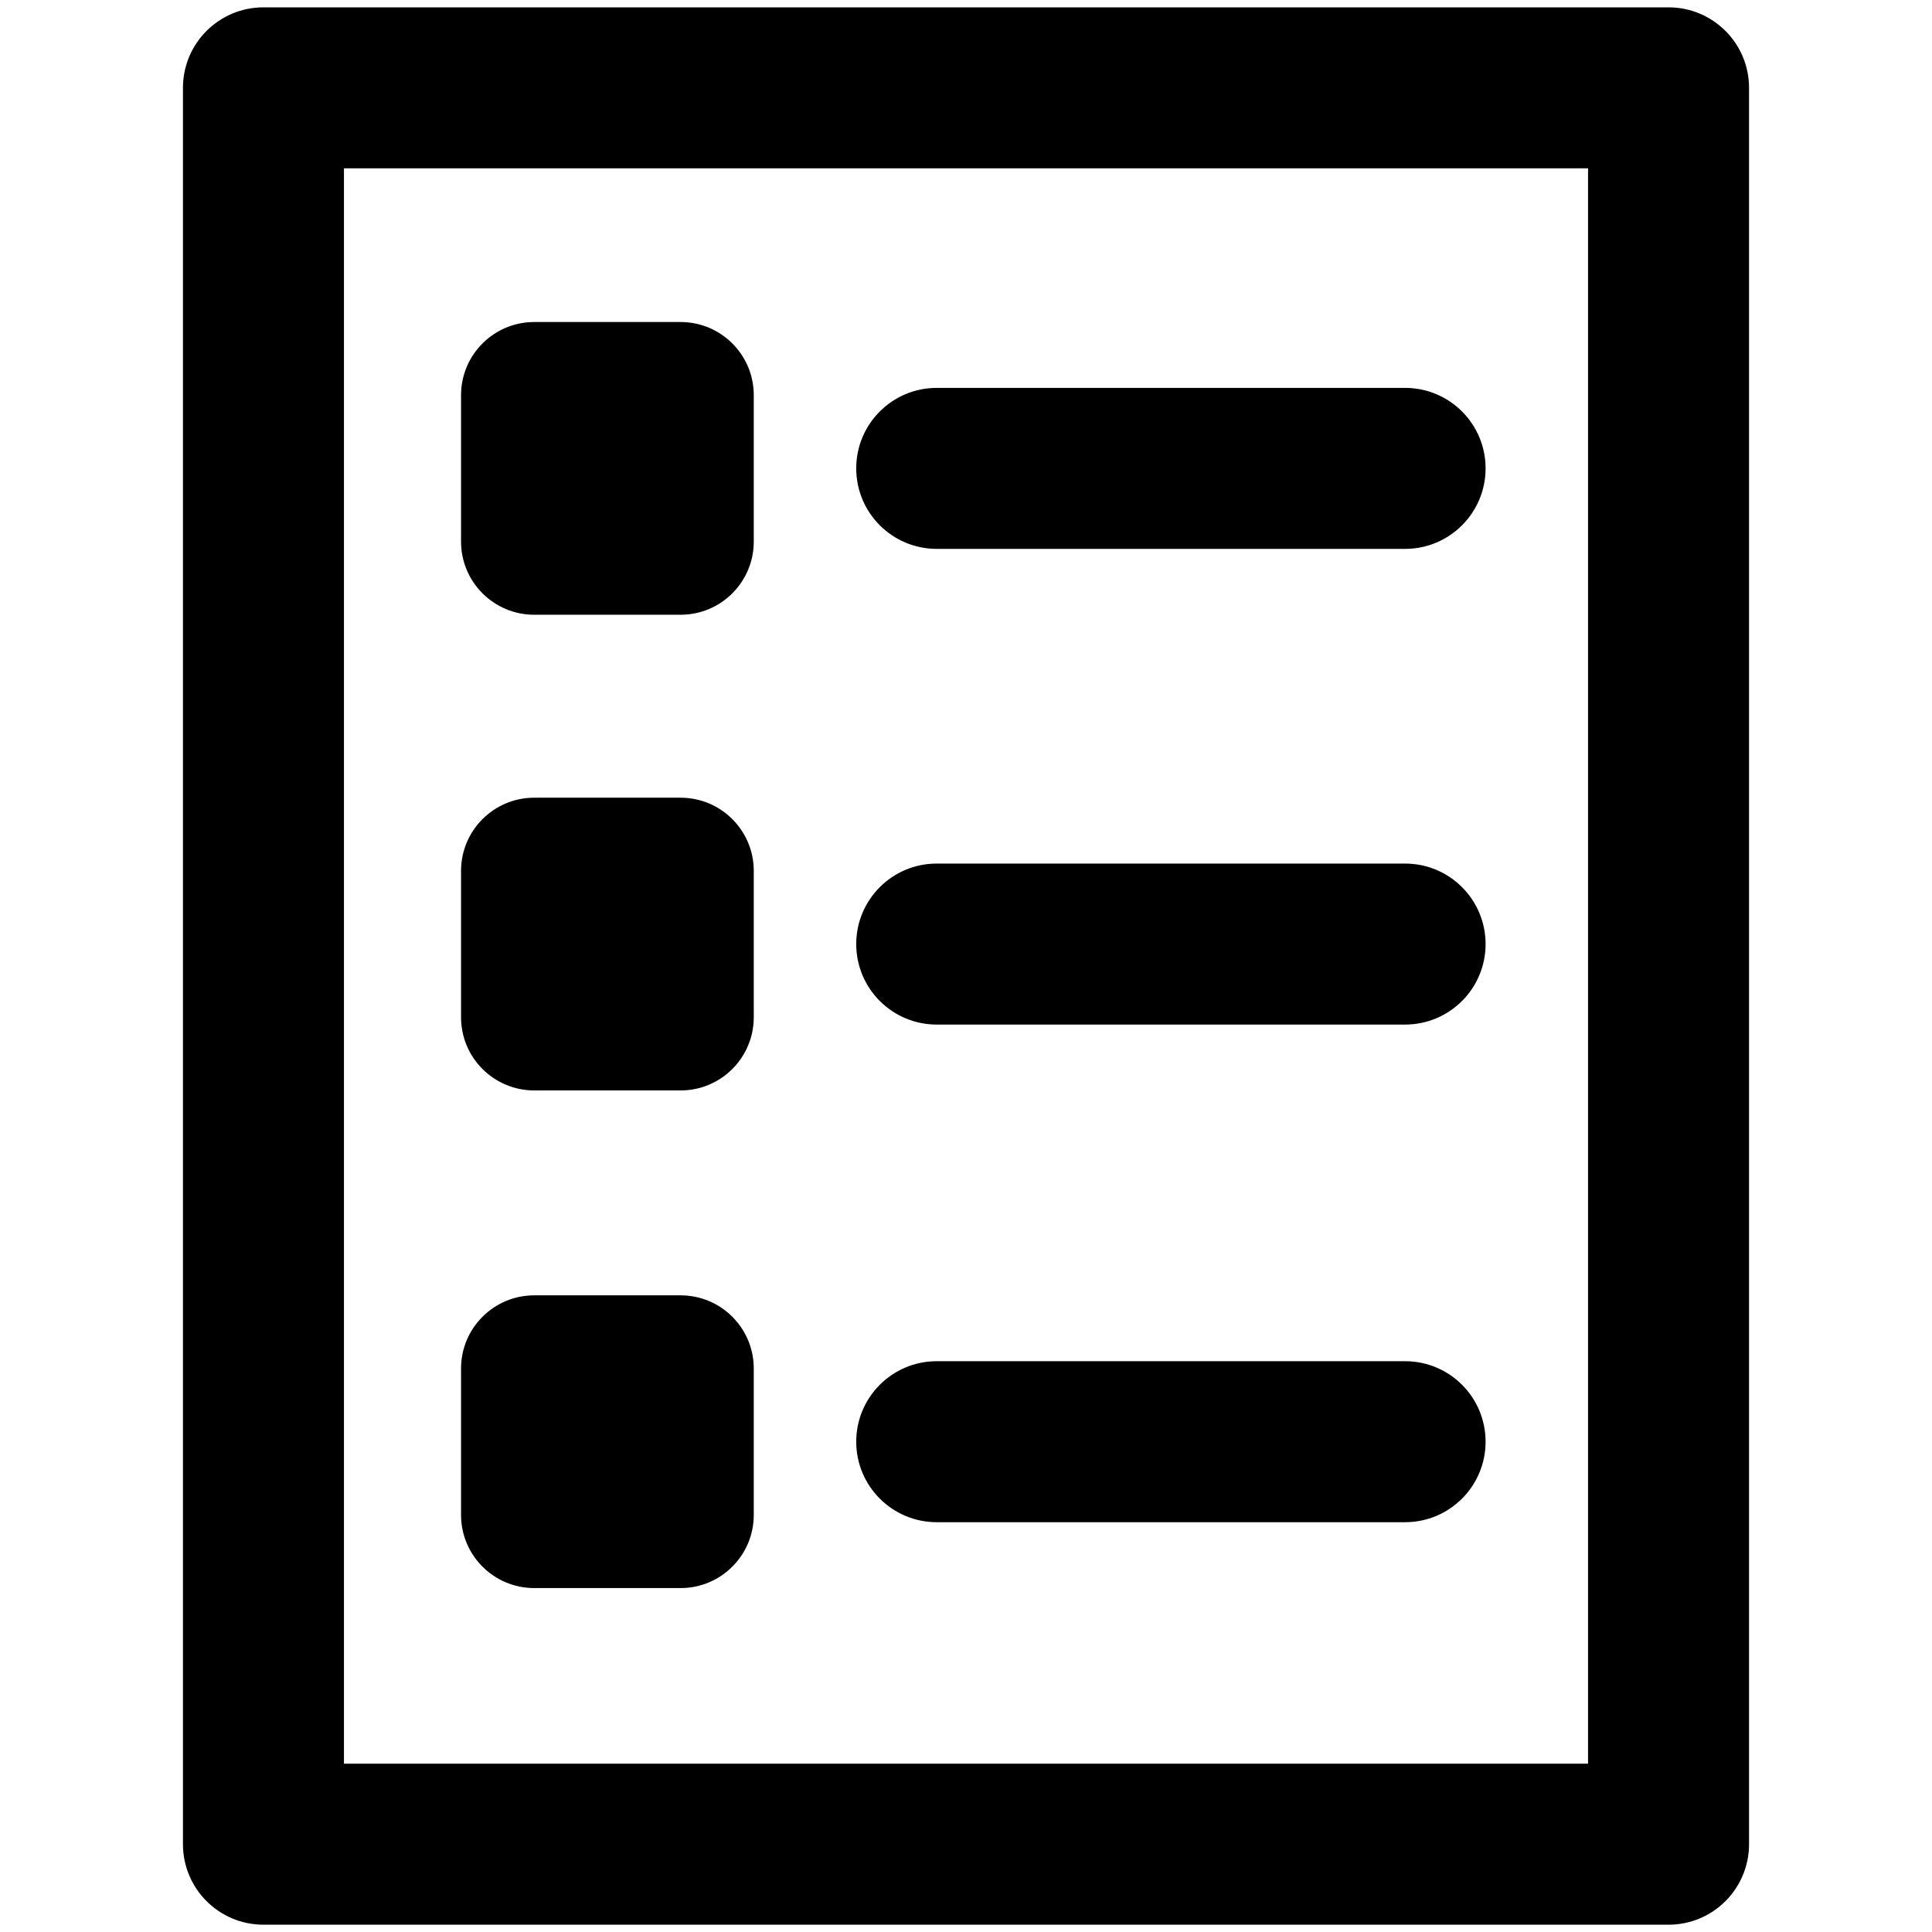
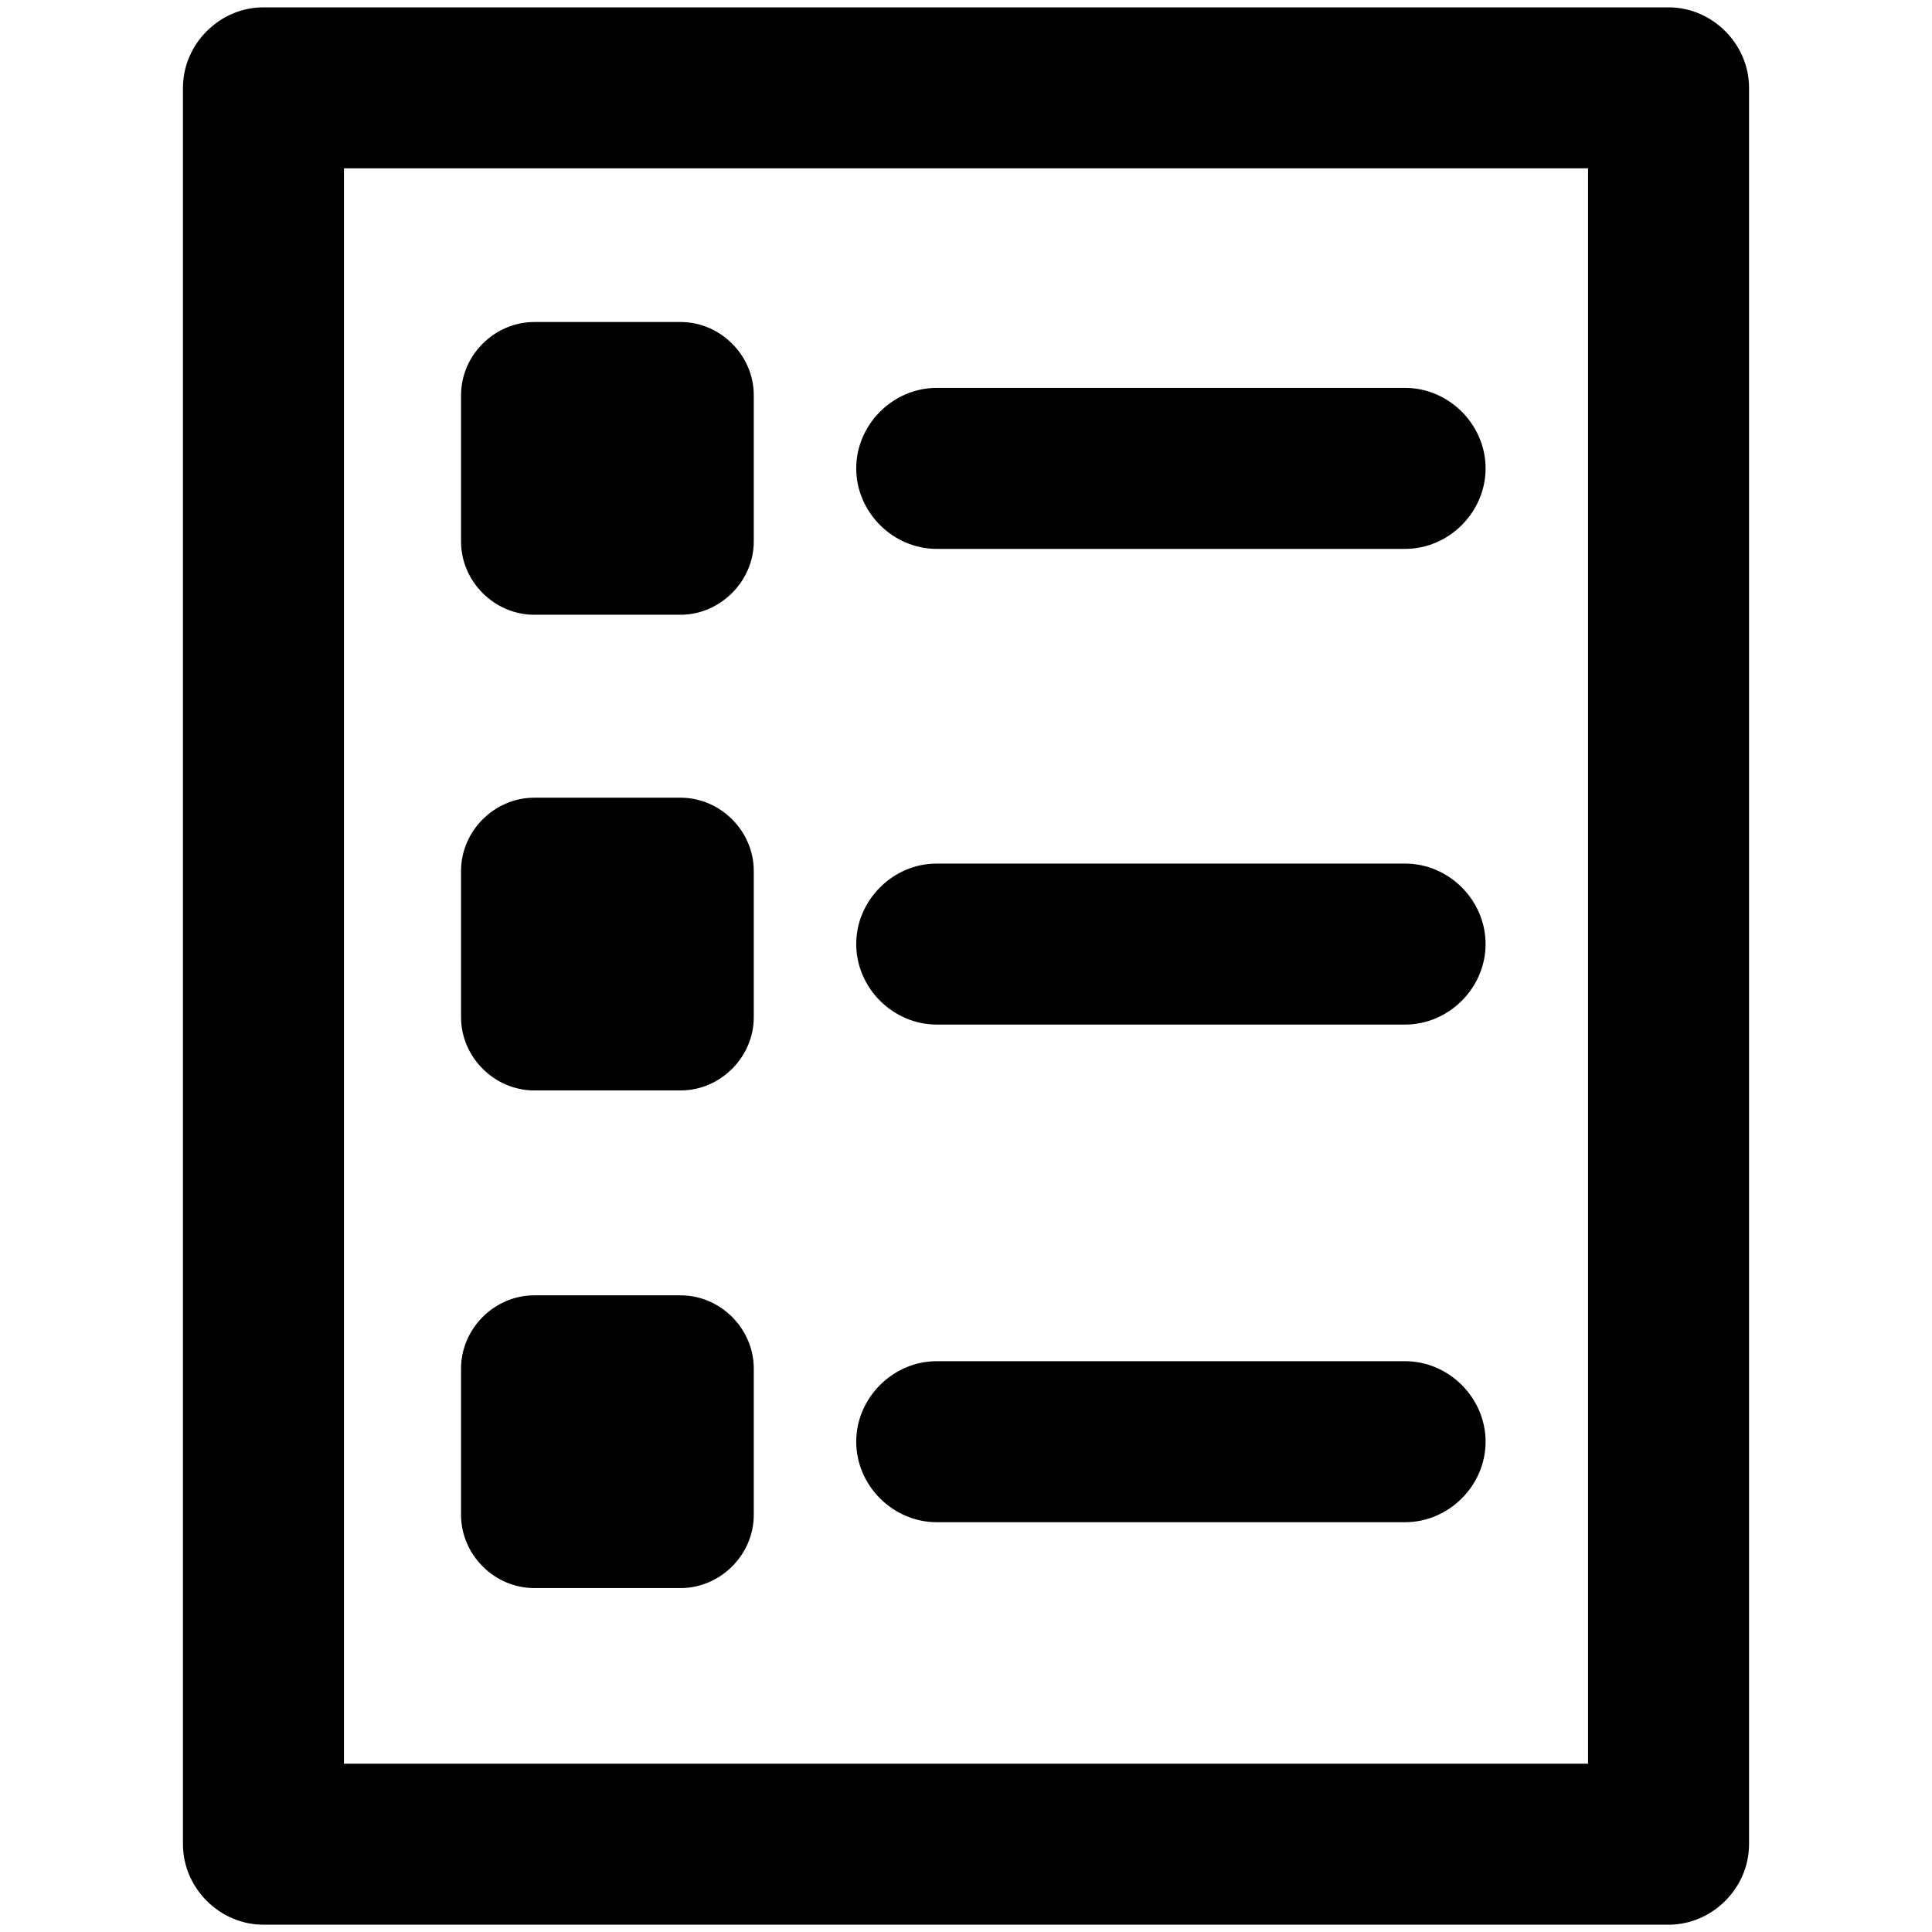
<svg xmlns="http://www.w3.org/2000/svg" viewBox="0 0 264 264">
-   <path d="M36 263.003a11 11 0 0 1-11-11v-240a11 11 0 0 1 11-11h192a11 11 0 0 1 11 11v240a11 11 0 0 1-11 11Zm11-22h170v-218H47Zm26-24a10 10 0 0 1-10-10v-20a10 10 0 0 1 10-10h20a10 10 0 0 1 10 10v20a10 10 0 0 1-10 10Zm55-9a11 11 0 0 1-11-11 11 11 0 0 1 11-11h64a11 11 0 0 1 11 11 11 11 0 0 1-11 11Zm-55-59a10 10 0 0 1-10-10v-20a10 10 0 0 1 10-10h20a10 10 0 0 1 10 10v20a10 10 0 0 1-10 10Zm55-9a11 11 0 0 1-11-11 11 11 0 0 1 11-11h64a11 11 0 0 1 11 11 11 11 0 0 1-11 11Zm-55-56a10 10 0 0 1-10-10v-20a10 10 0 0 1 10-10h20a10 10 0 0 1 10 10v20a10 10 0 0 1-10 10Zm55-9a11 11 0 0 1-11-11 11 11 0 0 1 11-11h64a11 11 0 0 1 11 11 11 11 0 0 1-11 11Z" />
+   <path d="M36 263.003c-5.991 0-11-5.009-11-11v-240c0-5.991 5.009-11 11-11h192c5.991 0 11 5.009 11 11v240c0 5.991-5.009 11-11 11zm11-22h170v-218H47zm26-24c-5.447 0-10-4.553-10-10v-20c0-5.447 4.553-10 10-10h20c5.447 0 10 4.553 10 10v20c0 5.447-4.553 10-10 10zm55-9c-5.991 0-11-5.009-11-11s5.009-11 11-11h64c5.991 0 11 5.009 11 11s-5.009 11-11 11zm-55-59c-5.447 0-10-4.553-10-10v-20c0-5.447 4.553-10 10-10h20c5.447 0 10 4.553 10 10v20c0 5.447-4.553 10-10 10zm55-9c-5.991 0-11-5.009-11-11s5.009-11 11-11h64c5.991 0 11 5.009 11 11s-5.009 11-11 11zm-55-56c-5.447 0-10-4.553-10-10v-20c0-5.447 4.553-10 10-10h20c5.447 0 10 4.553 10 10v20c0 5.441-4.611 10-10 10zm55-9c-5.991 0-11-5.009-11-11s5.009-11 11-11h64c5.991 0 11 5.009 11 11s-5.009 11-11 11z" />
</svg>
